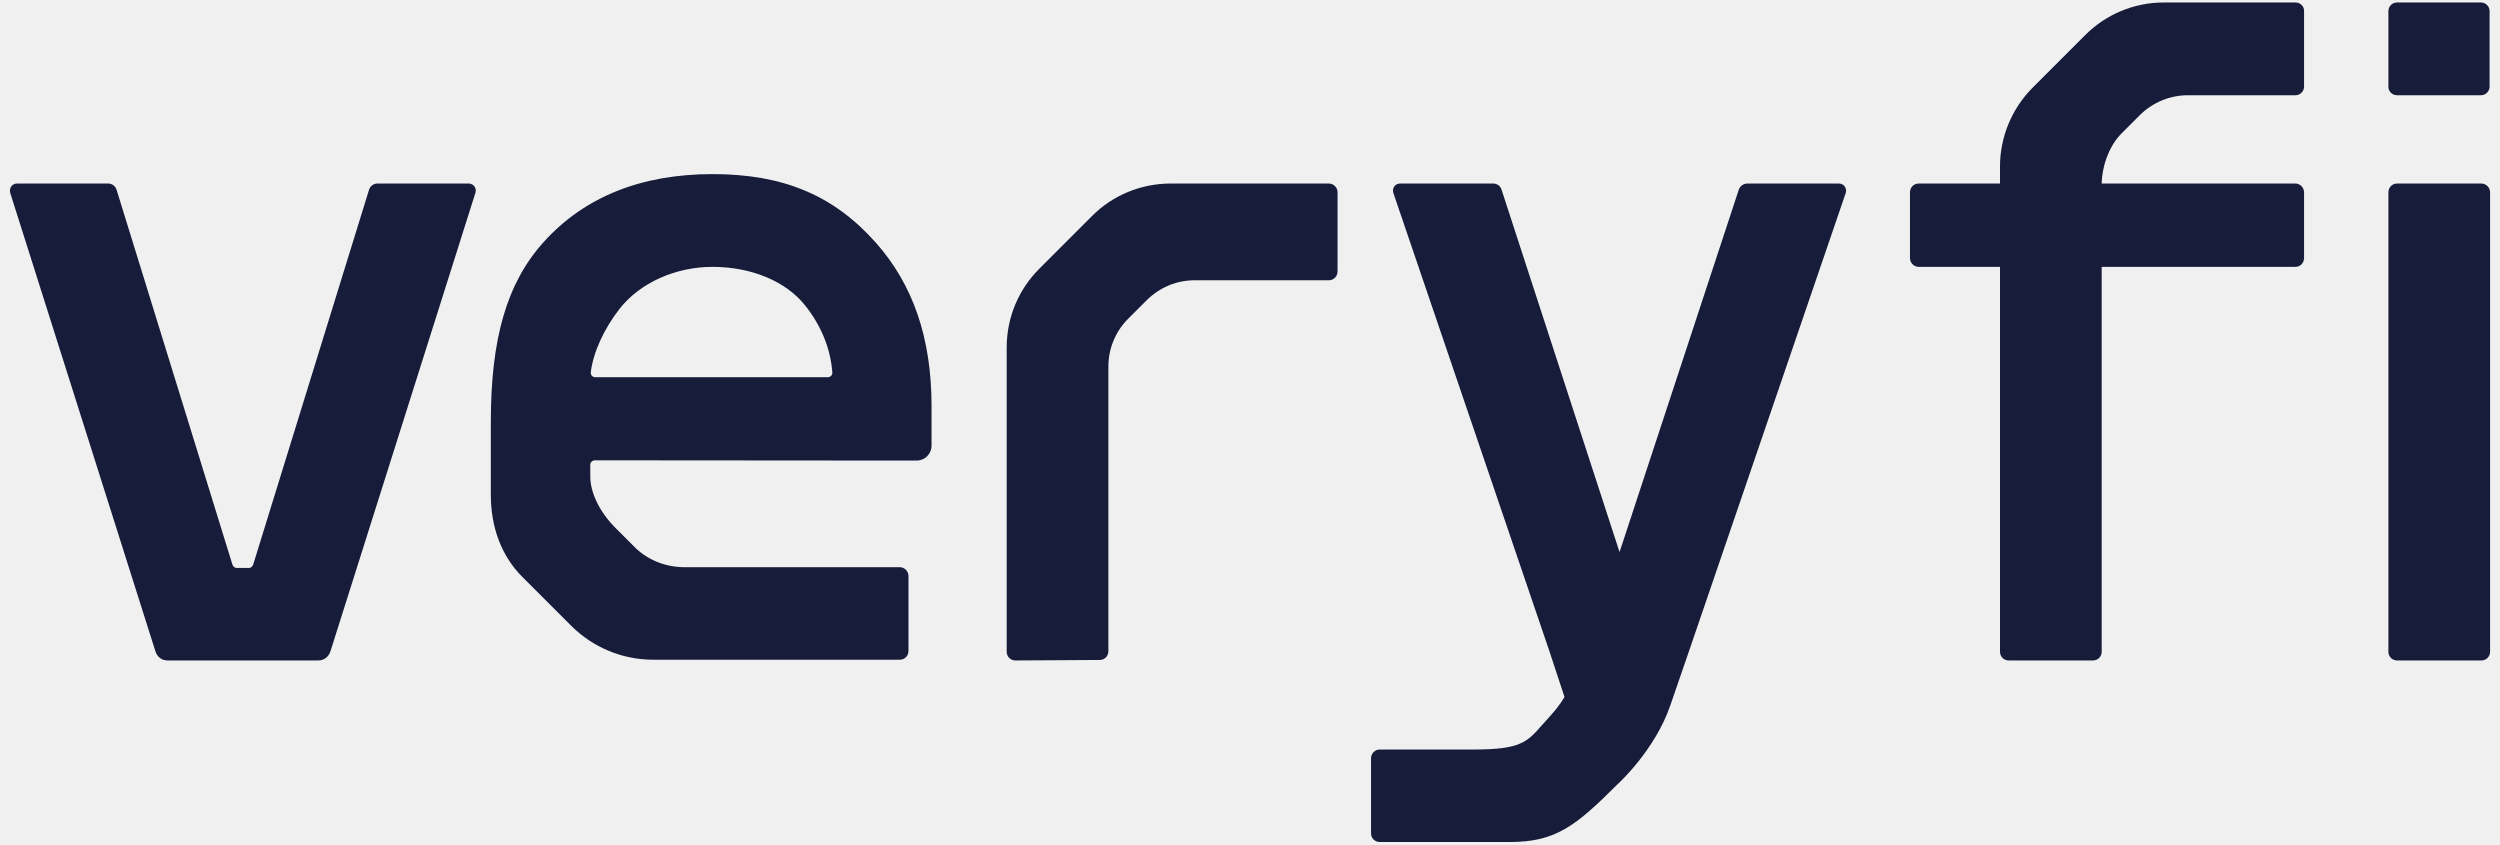
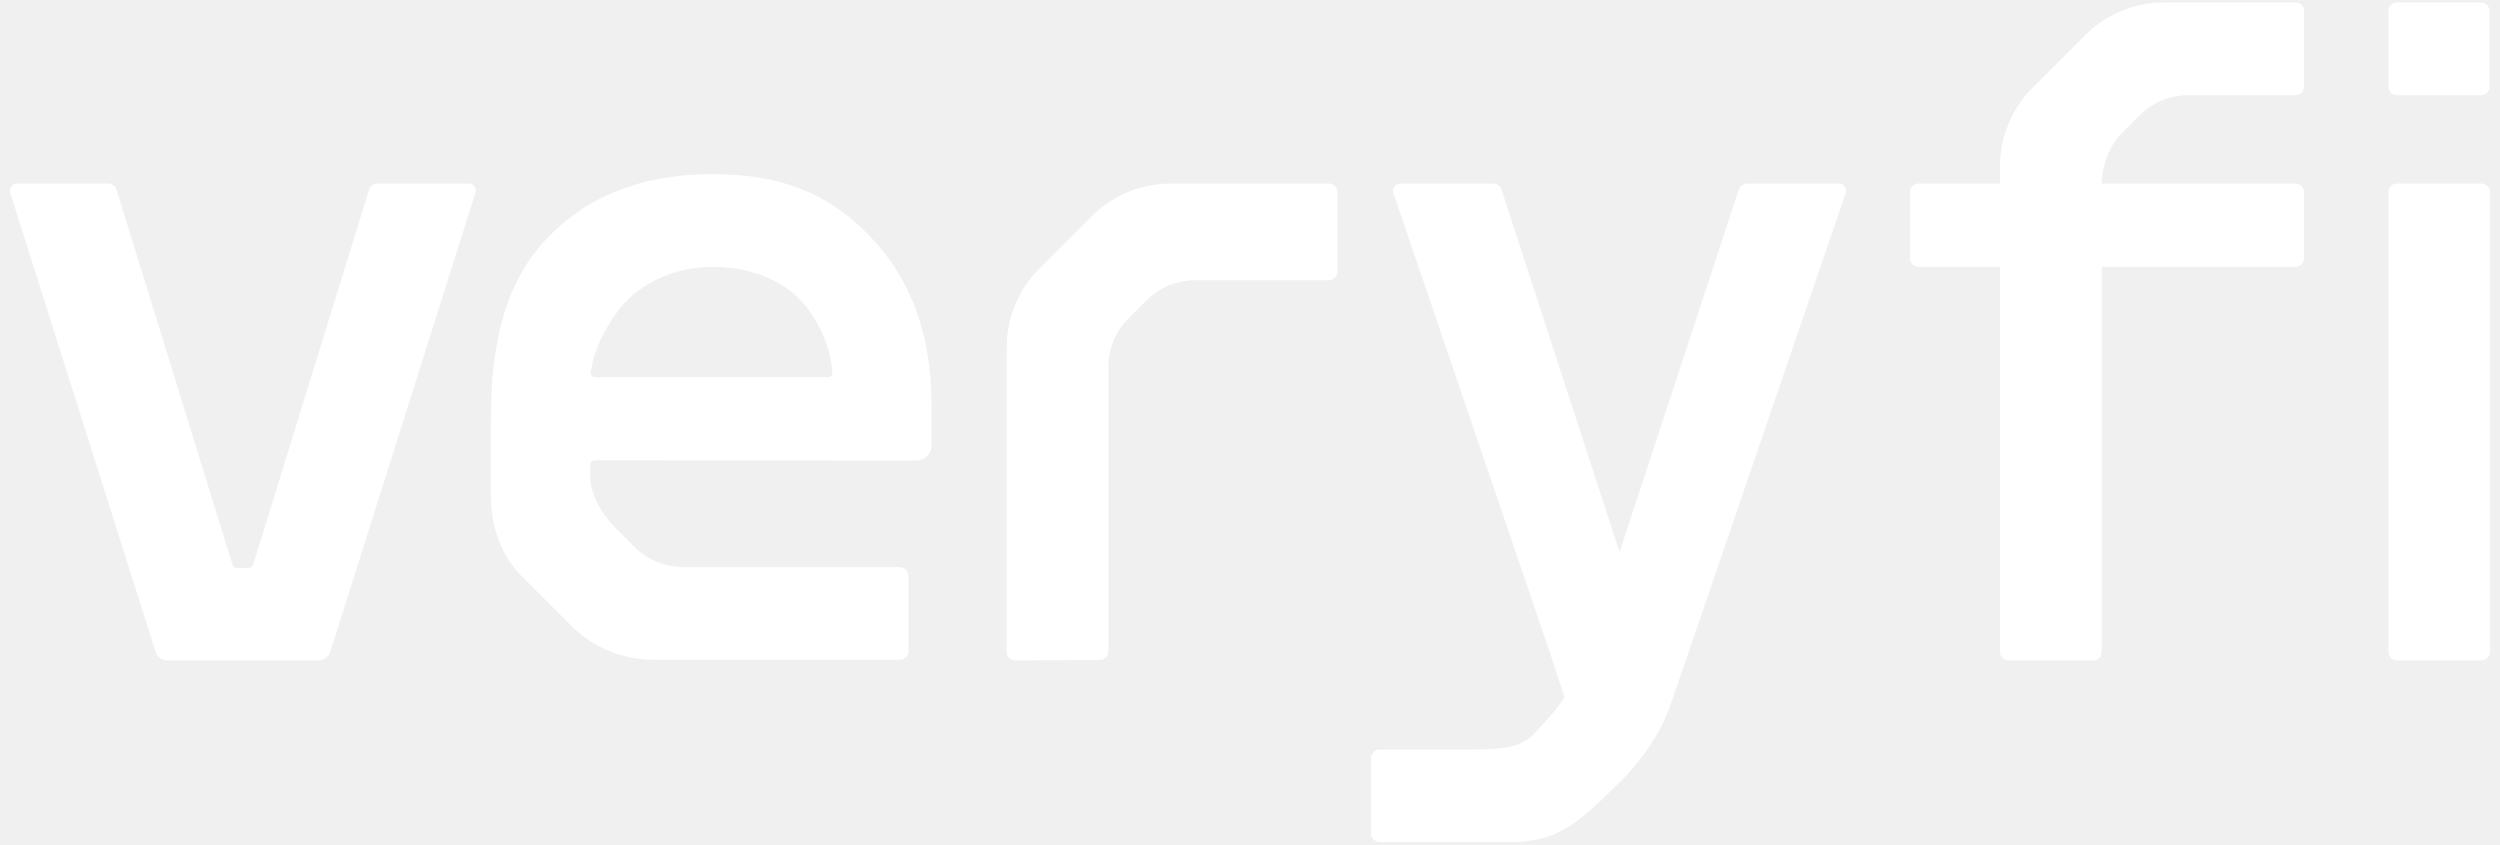
<svg xmlns="http://www.w3.org/2000/svg" version="1.1" id="Layer_1" x="0px" y="0px" width="1008px" height="340.5px" viewBox="0 0 1008 340.5" style="enable-background:new 0 0 1008 340.5;" xml:space="preserve">
  <style type="text/css">
- 	.st0{fill:#171C3A;}
+ 	.st0{fill:#FFFFFF;}
</style>
  <g id="Logo_x5F_Veryfi_x5F_Navy_00000071541403068906527030000010080649117555874973_">
    <g>
      <path class="st0" d="M925.6,1h-53.1c-12,0-23.3,4.7-31.8,13.2l-21.1,21.1c-8.4,8.4-13.2,19.9-13.2,31.8V74h-32.8    c-2,0-3.5,1.6-3.5,3.6V104c0,2,1.6,3.6,3.5,3.6h32.8v155.2c0,2,1.6,3.5,3.5,3.5h34c2,0,3.5-1.6,3.5-3.5V107.6h78.1    c2,0,3.5-1.6,3.5-3.6V77.6c0-2-1.6-3.6-3.5-3.6h-78.1c0.2-7.7,3.3-15.5,8-20.2l7.3-7.3c5.2-5.2,12.2-8.1,19.5-8.1h43.3    c2,0,3.5-1.6,3.5-3.5V4.5C929.1,2.6,927.5,1,925.6,1z" />
      <path class="st0" d="M1000.5,74h-34c-2,0-3.5,1.6-3.5,3.6v185.2c0,2,1.6,3.5,3.5,3.5h34c2,0,3.5-1.6,3.5-3.5V77.6    C1004,75.6,1002.4,74,1000.5,74z" />
      <path class="st0" d="M535.8,74H472c-11.9,0-23.4,4.7-31.8,13.2l-21.1,21.1c-8.5,8.5-13.2,19.8-13.2,31.8v122.7    c0,2,1.6,3.5,3.5,3.5l34-0.2c2,0,3.5-1.6,3.5-3.5l0-114.8c0-7.3,2.9-14.3,8.1-19.4l7.3-7.3c5.2-5.2,12.1-8.1,19.5-8.1h54    c2,0,3.5-1.6,3.5-3.6V77.5C539.3,75.6,537.7,74,535.8,74z" />
      <path class="st0" d="M966.5,38.4h33.8c2,0,3.5-1.6,3.5-3.5V4.5c0-2-1.6-3.5-3.5-3.5h-33.8c-2,0-3.5,1.6-3.5,3.5c0,8,0,22.7,0,30.3    C962.9,36.8,964.5,38.4,966.5,38.4z" />
      <path class="st0" d="M704.5,74c-1.5,0-2.9,1-3.4,2.4L653,222.6L605.4,76.4c-0.5-1.5-1.8-2.4-3.4-2.4h-37.5c-2,0-3.3,1.9-2.7,3.8    l62.9,184.7l6.1,18.5c-1.8,3.2-4.2,6-7.2,9.3c-0.7,0.8-1.3,1.5-1.9,2.1c-5.9,6.7-8.5,9.8-27.3,9.8l-38.1,0c-1.9,0-3.5,1.6-3.5,3.5    c0,7.8,0,22.6,0,30.3c0,2,1.6,3.5,3.5,3.5l52.5,0c18.4,0,26.5-6.4,43.4-23.3c0.6-0.5,15.1-13.9,21.2-31.6l7-20.3l63.8-186.5    c0.6-1.8-0.7-3.8-2.7-3.8C732.6,74,711.1,74,704.5,74z" />
      <path class="st0" d="M287.3,70.2c-28.8,0-51.7,9.2-68.1,27.4c-14.8,16.4-21.3,38.8-21.3,72.5v29.4c0,13.3,4.4,24.8,12.7,33.1    l19.7,19.7c8.8,8.8,20.7,13.7,33.1,13.7h99.4c2,0,3.5-1.6,3.5-3.5v-30.2c0-2-1.6-3.6-3.5-3.6h-86.7c-7.5,0-14.4-2.7-19.6-7.5    l-8.3-8.3c-6.4-6.4-10.2-14.2-10.2-20.8v-4.8c0-1.1,1.1-1.7,1.8-1.7l129.8,0.1c3.3,0,6-2.7,6-6v-15.9c0-27.4-7.4-49-22.5-66    C336.1,78.7,315.8,70.2,287.3,70.2z M249.9,124.4c8.2-10.4,22.5-16.8,37.4-16.8c15.6,0,29.5,5.8,37.2,15.4    c6.6,8.2,10.4,17.6,11.1,27.2c0.1,1-0.8,1.9-1.8,1.9l-93.8,0c-1.1,0-1.9-0.9-1.8-2C239.2,142,243.5,132.6,249.9,124.4z" />
      <path class="st0" d="M98.8,229h1.6c0.7,0,1.4-0.5,1.7-1.4l46.7-151.1c0.5-1.5,1.8-2.5,3.4-2.5H189c1.9,0,3.3,1.9,2.7,3.7    l-58.4,184.7c-0.7,2.4-2.6,3.9-5,3.9h-7.3h-10.4h-9.7h-9.9h-5.5H74.9h-7.3c-2.5,0-4.3-1.5-5-3.9L4.1,77.7C3.6,75.9,4.9,74,6.8,74    h36.8c1.6,0,2.9,1,3.4,2.5l46.7,151.1c0.3,0.9,1,1.4,1.7,1.4L98.8,229L98.8,229z" />
    </g>
  </g>
</svg>
